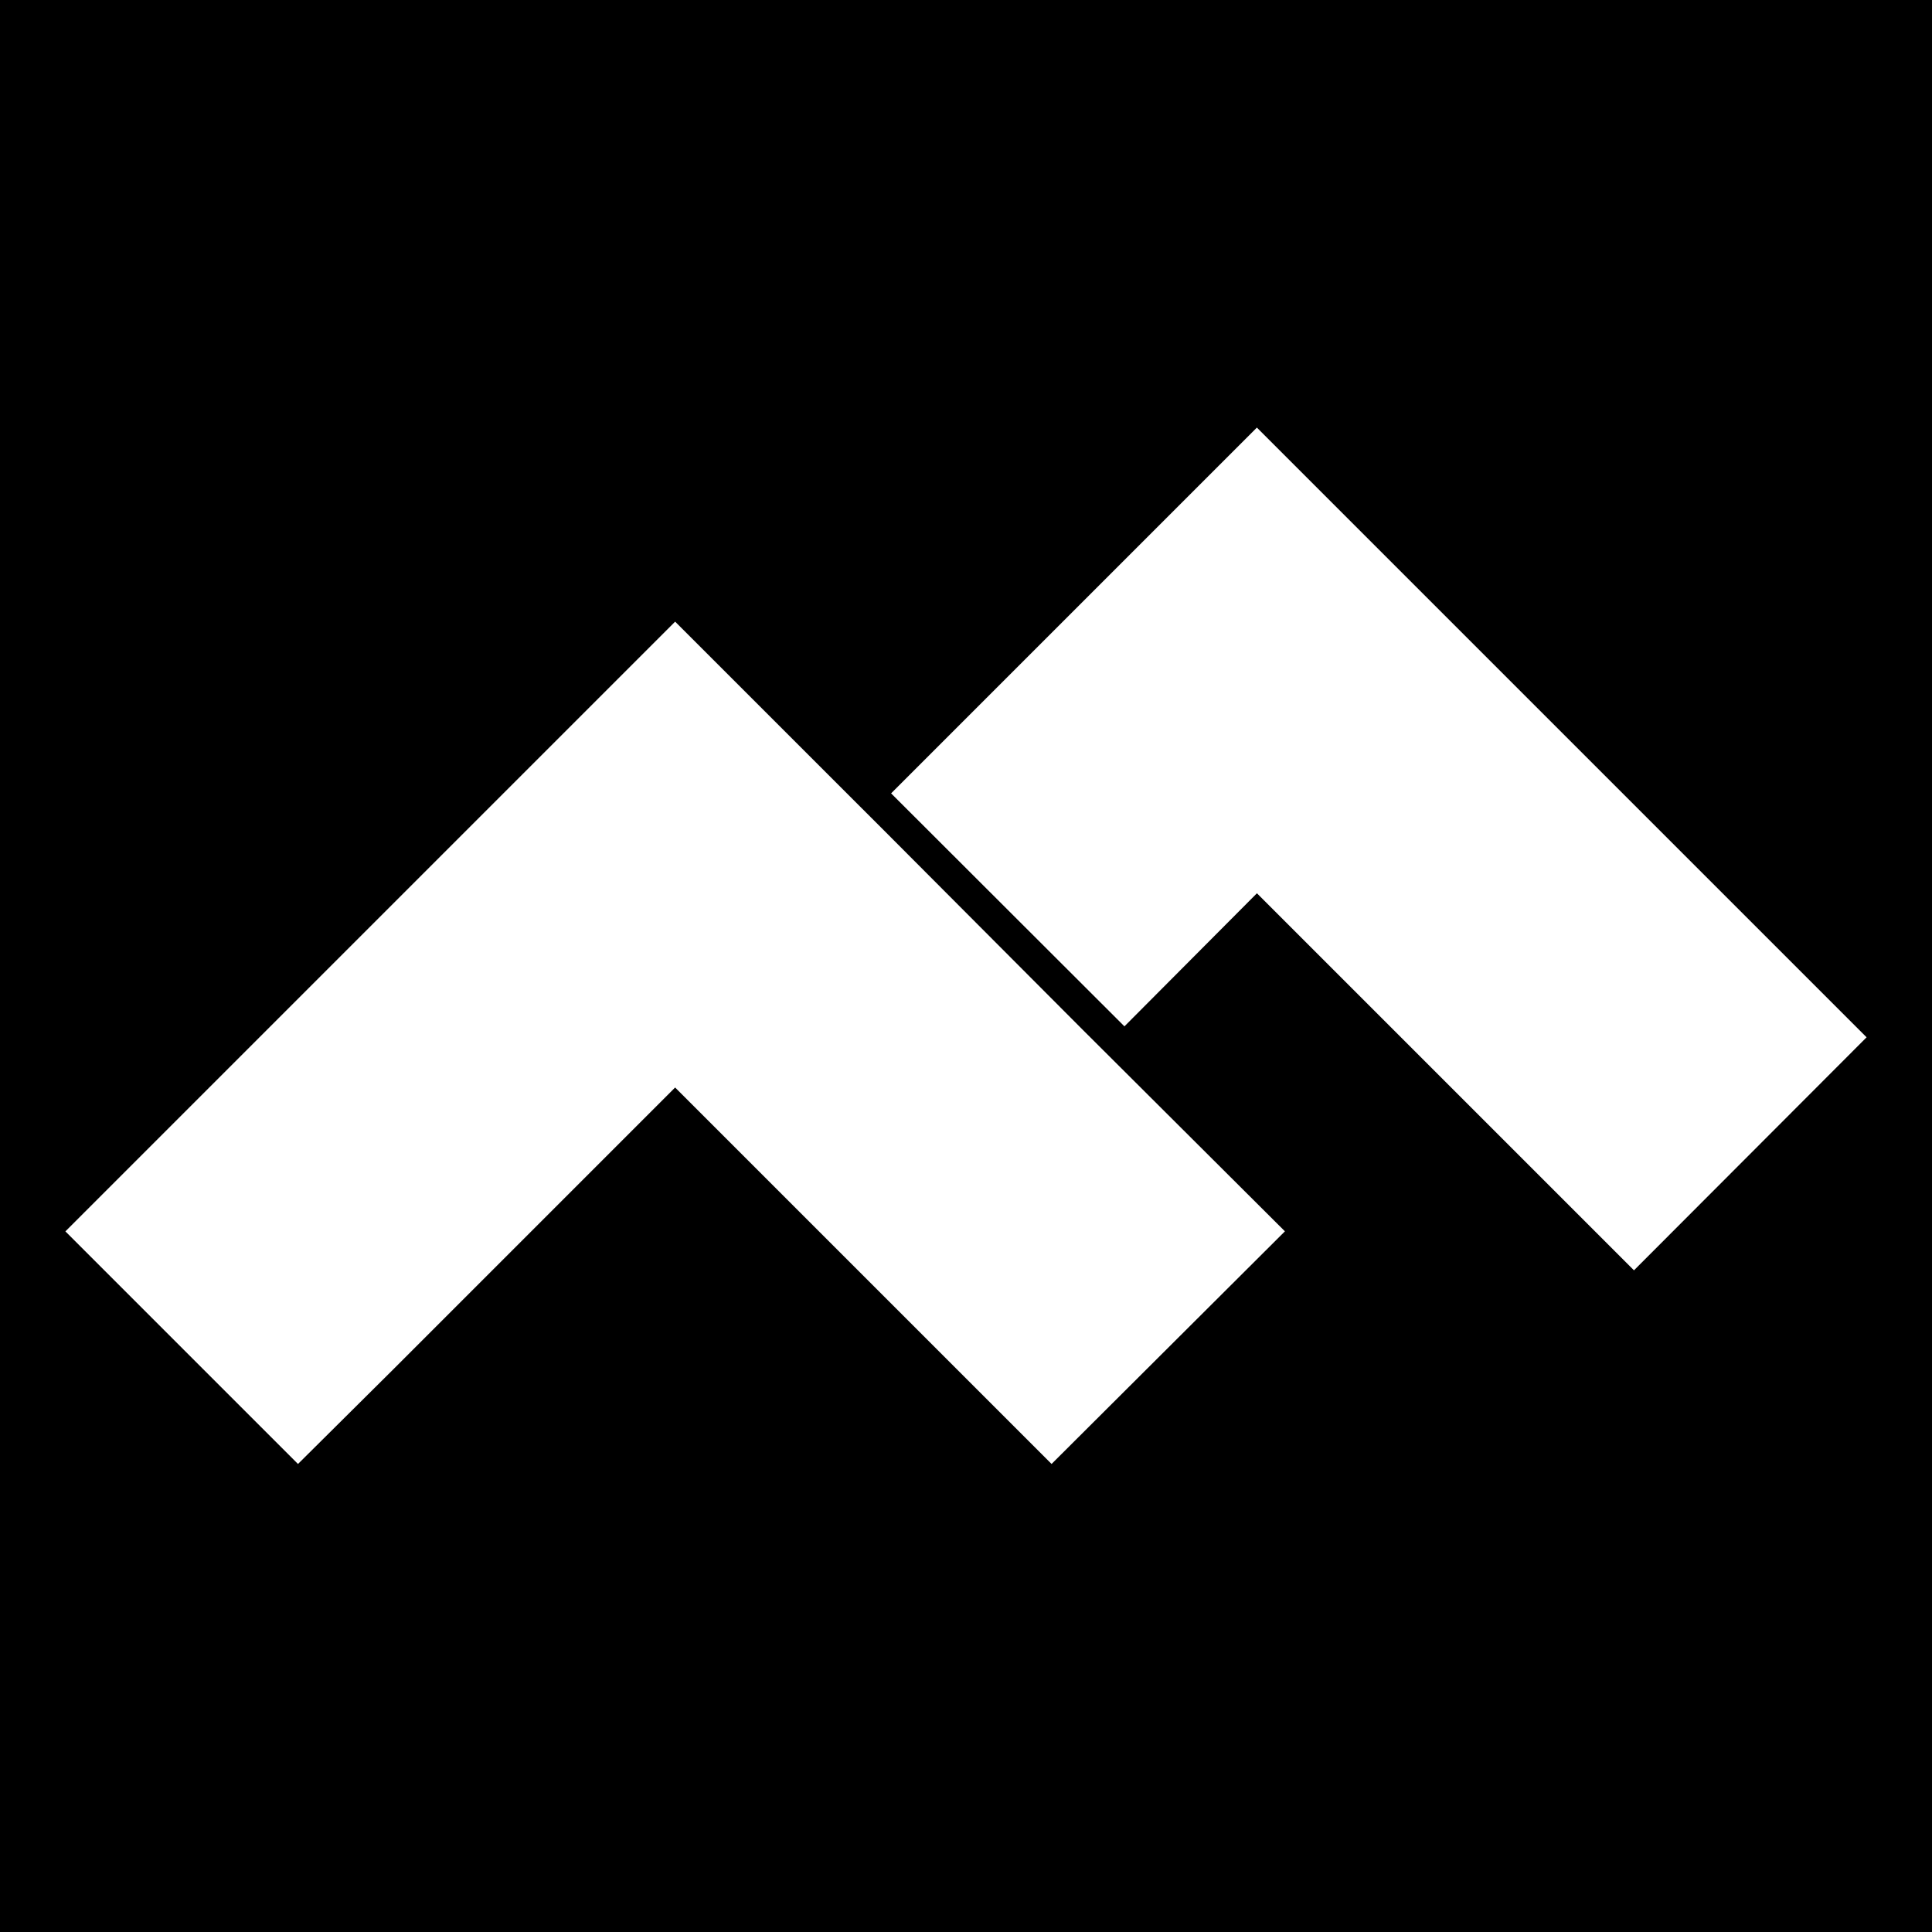
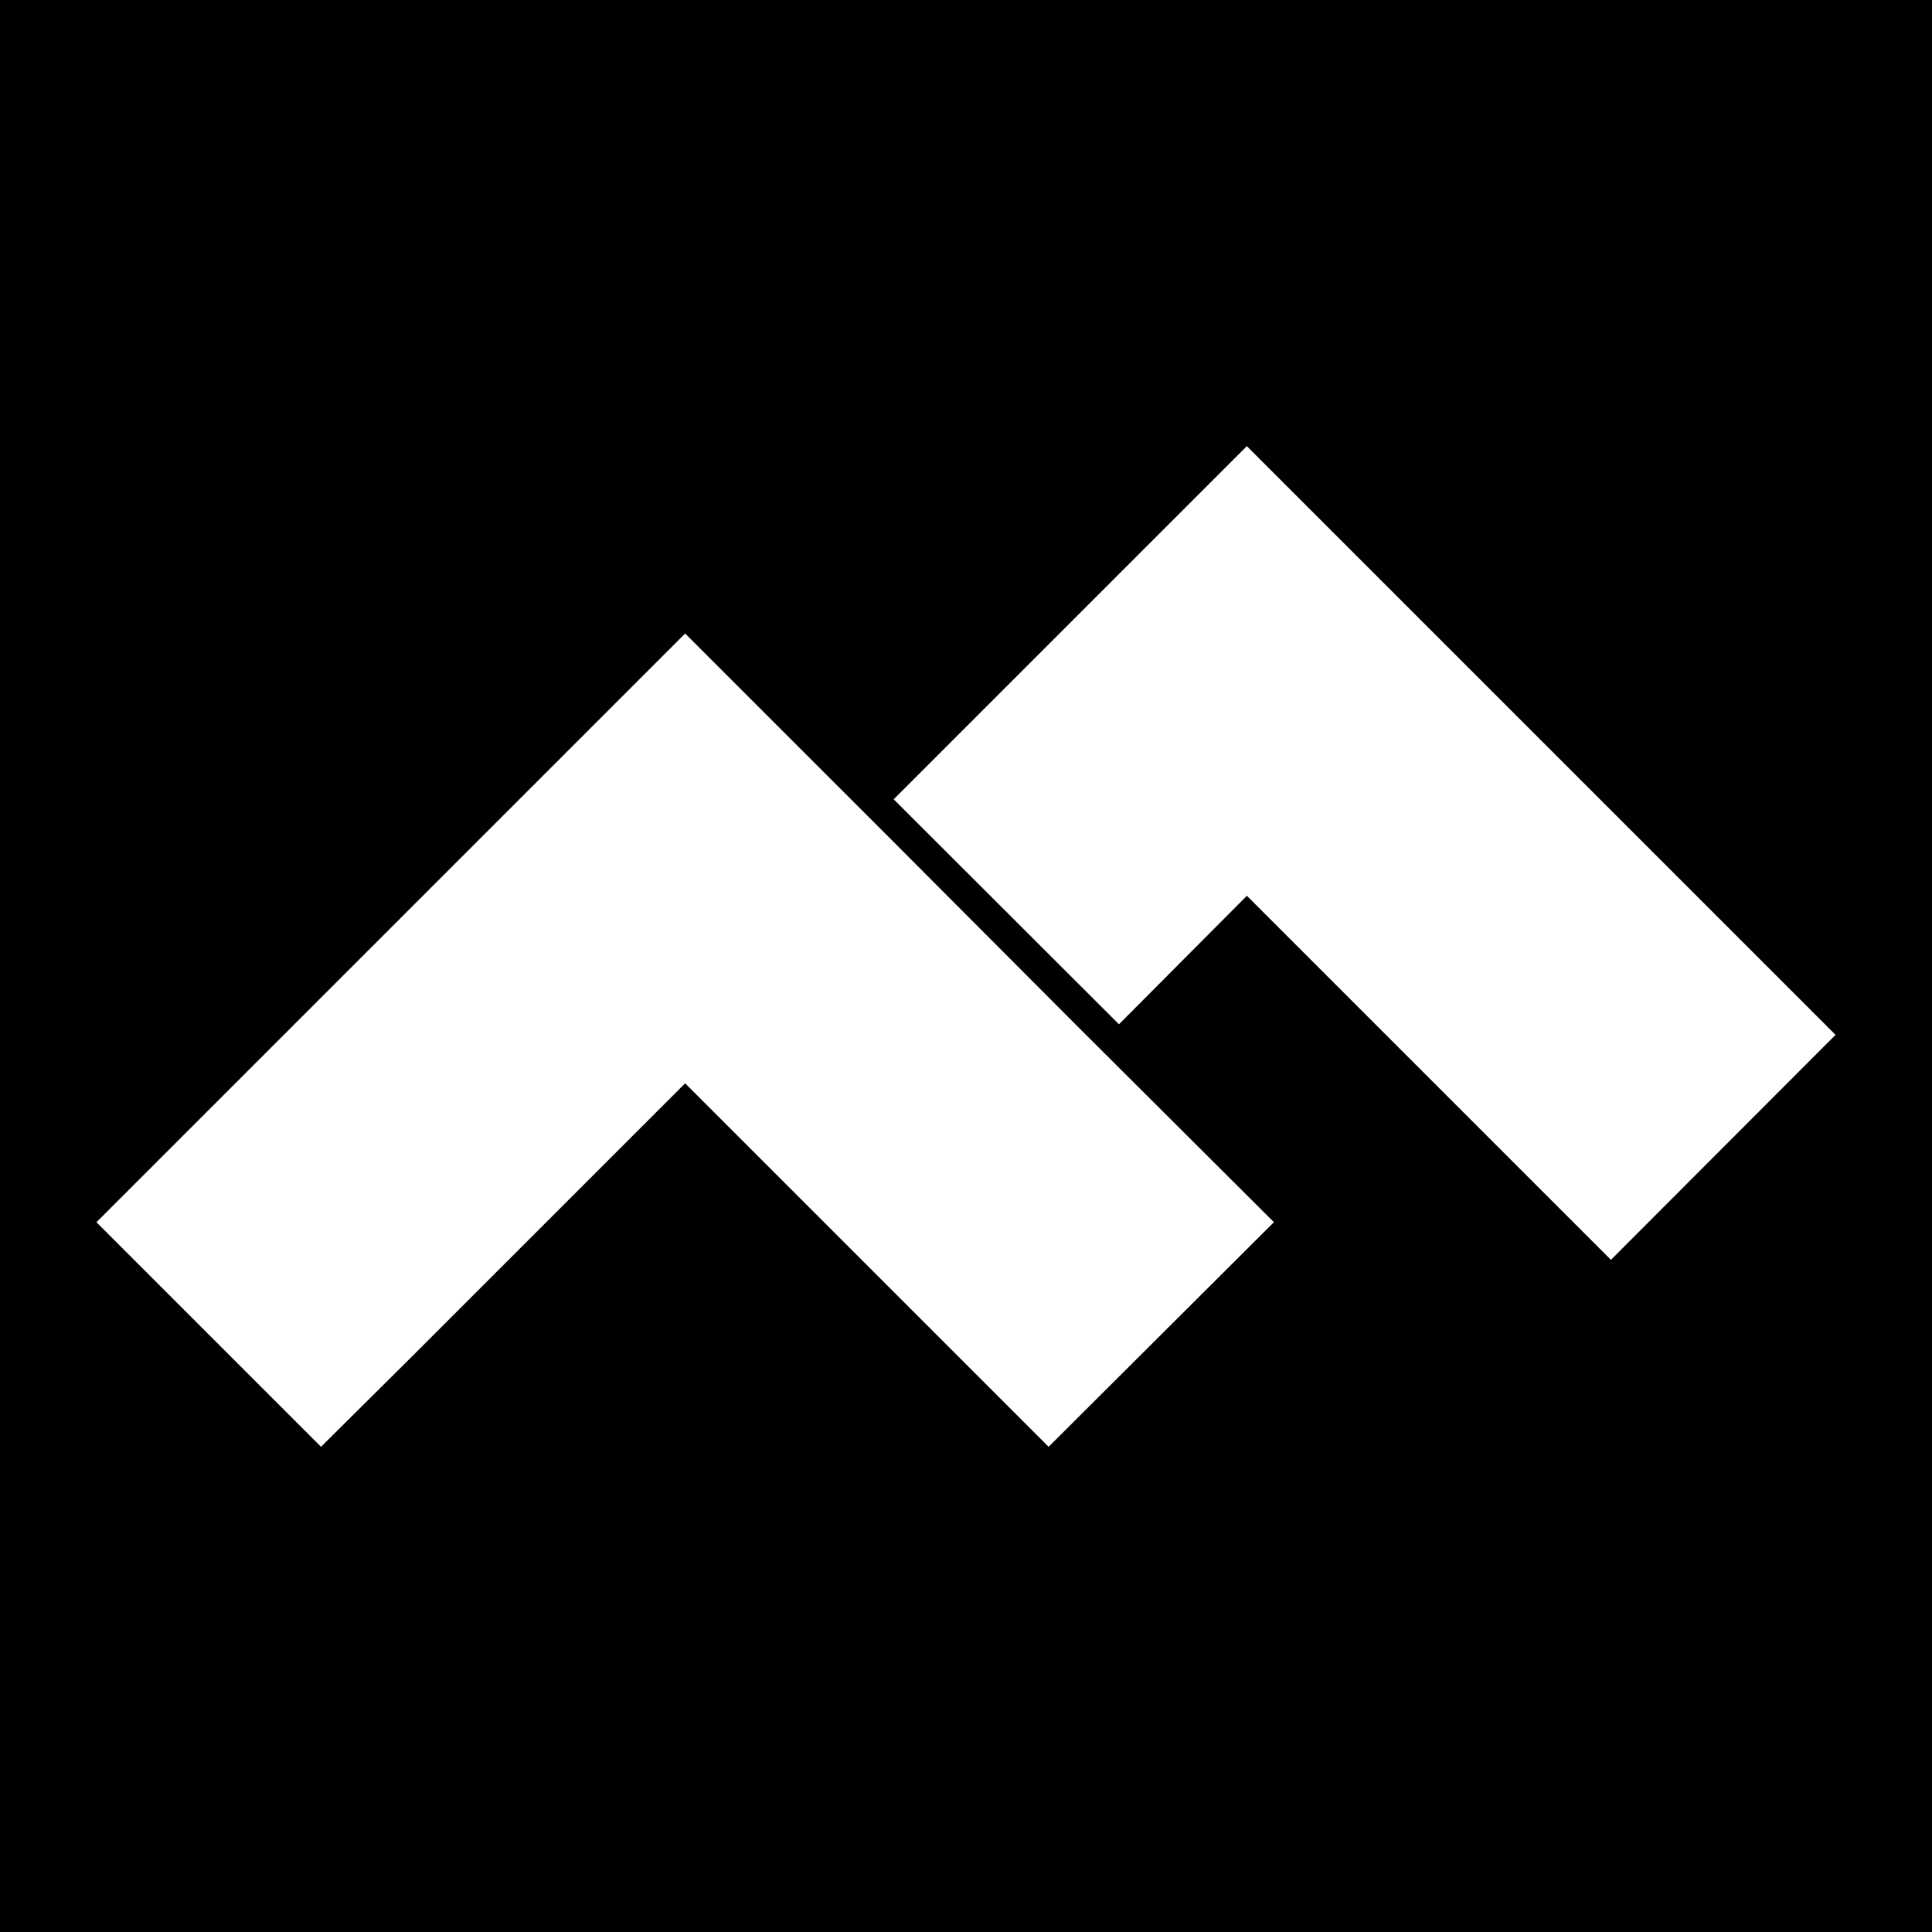
- <svg xmlns="http://www.w3.org/2000/svg" fill="#ffffff" width="256px" height="256px" viewBox="-1.92 -1.92 35.84 35.84" stroke="#ffffff">
-   <g id="SVGRepo_bgCarrier" stroke-width="0">
-     <rect x="-1.92" y="-1.92" width="35.84" height="35.84" rx="0" fill="#000000" strokewidth="0" />
+ <svg xmlns="http://www.w3.org/2000/svg" fill="#ffffff" width="256px" height="256px" viewBox="-2.56 -2.56 37.12 37.12" stroke="#ffffff">
+   <g id="SVGRepo_bgCarrier" stroke-width="0" transform="translate(0,0), scale(1)">
+     <rect x="-2.56" y="-2.56" width="37.12" height="37.12" rx="0" fill="#000000" strokewidth="0" />
  </g>
-   <g id="SVGRepo_tracerCarrier" stroke-linecap="round" stroke-linejoin="round" />
+   <g id="SVGRepo_tracerCarrier" stroke-linecap="round" stroke-linejoin="round" stroke="#CCCCCC" stroke-width="0.192" />
  <g id="SVGRepo_iconCarrier">
    <path d="M21.396 6.719l10.604 10.604-3.609 3.615-6.995-6.995-2.458 2.469-3.62-3.615zM14.203 13.917l3.609 3.62 3.396 3.385-3.62 3.609-6.984-6.984-5.568 5.568-1.427 1.417-3.609-3.609 10.604-10.604z" />
  </g>
</svg>
